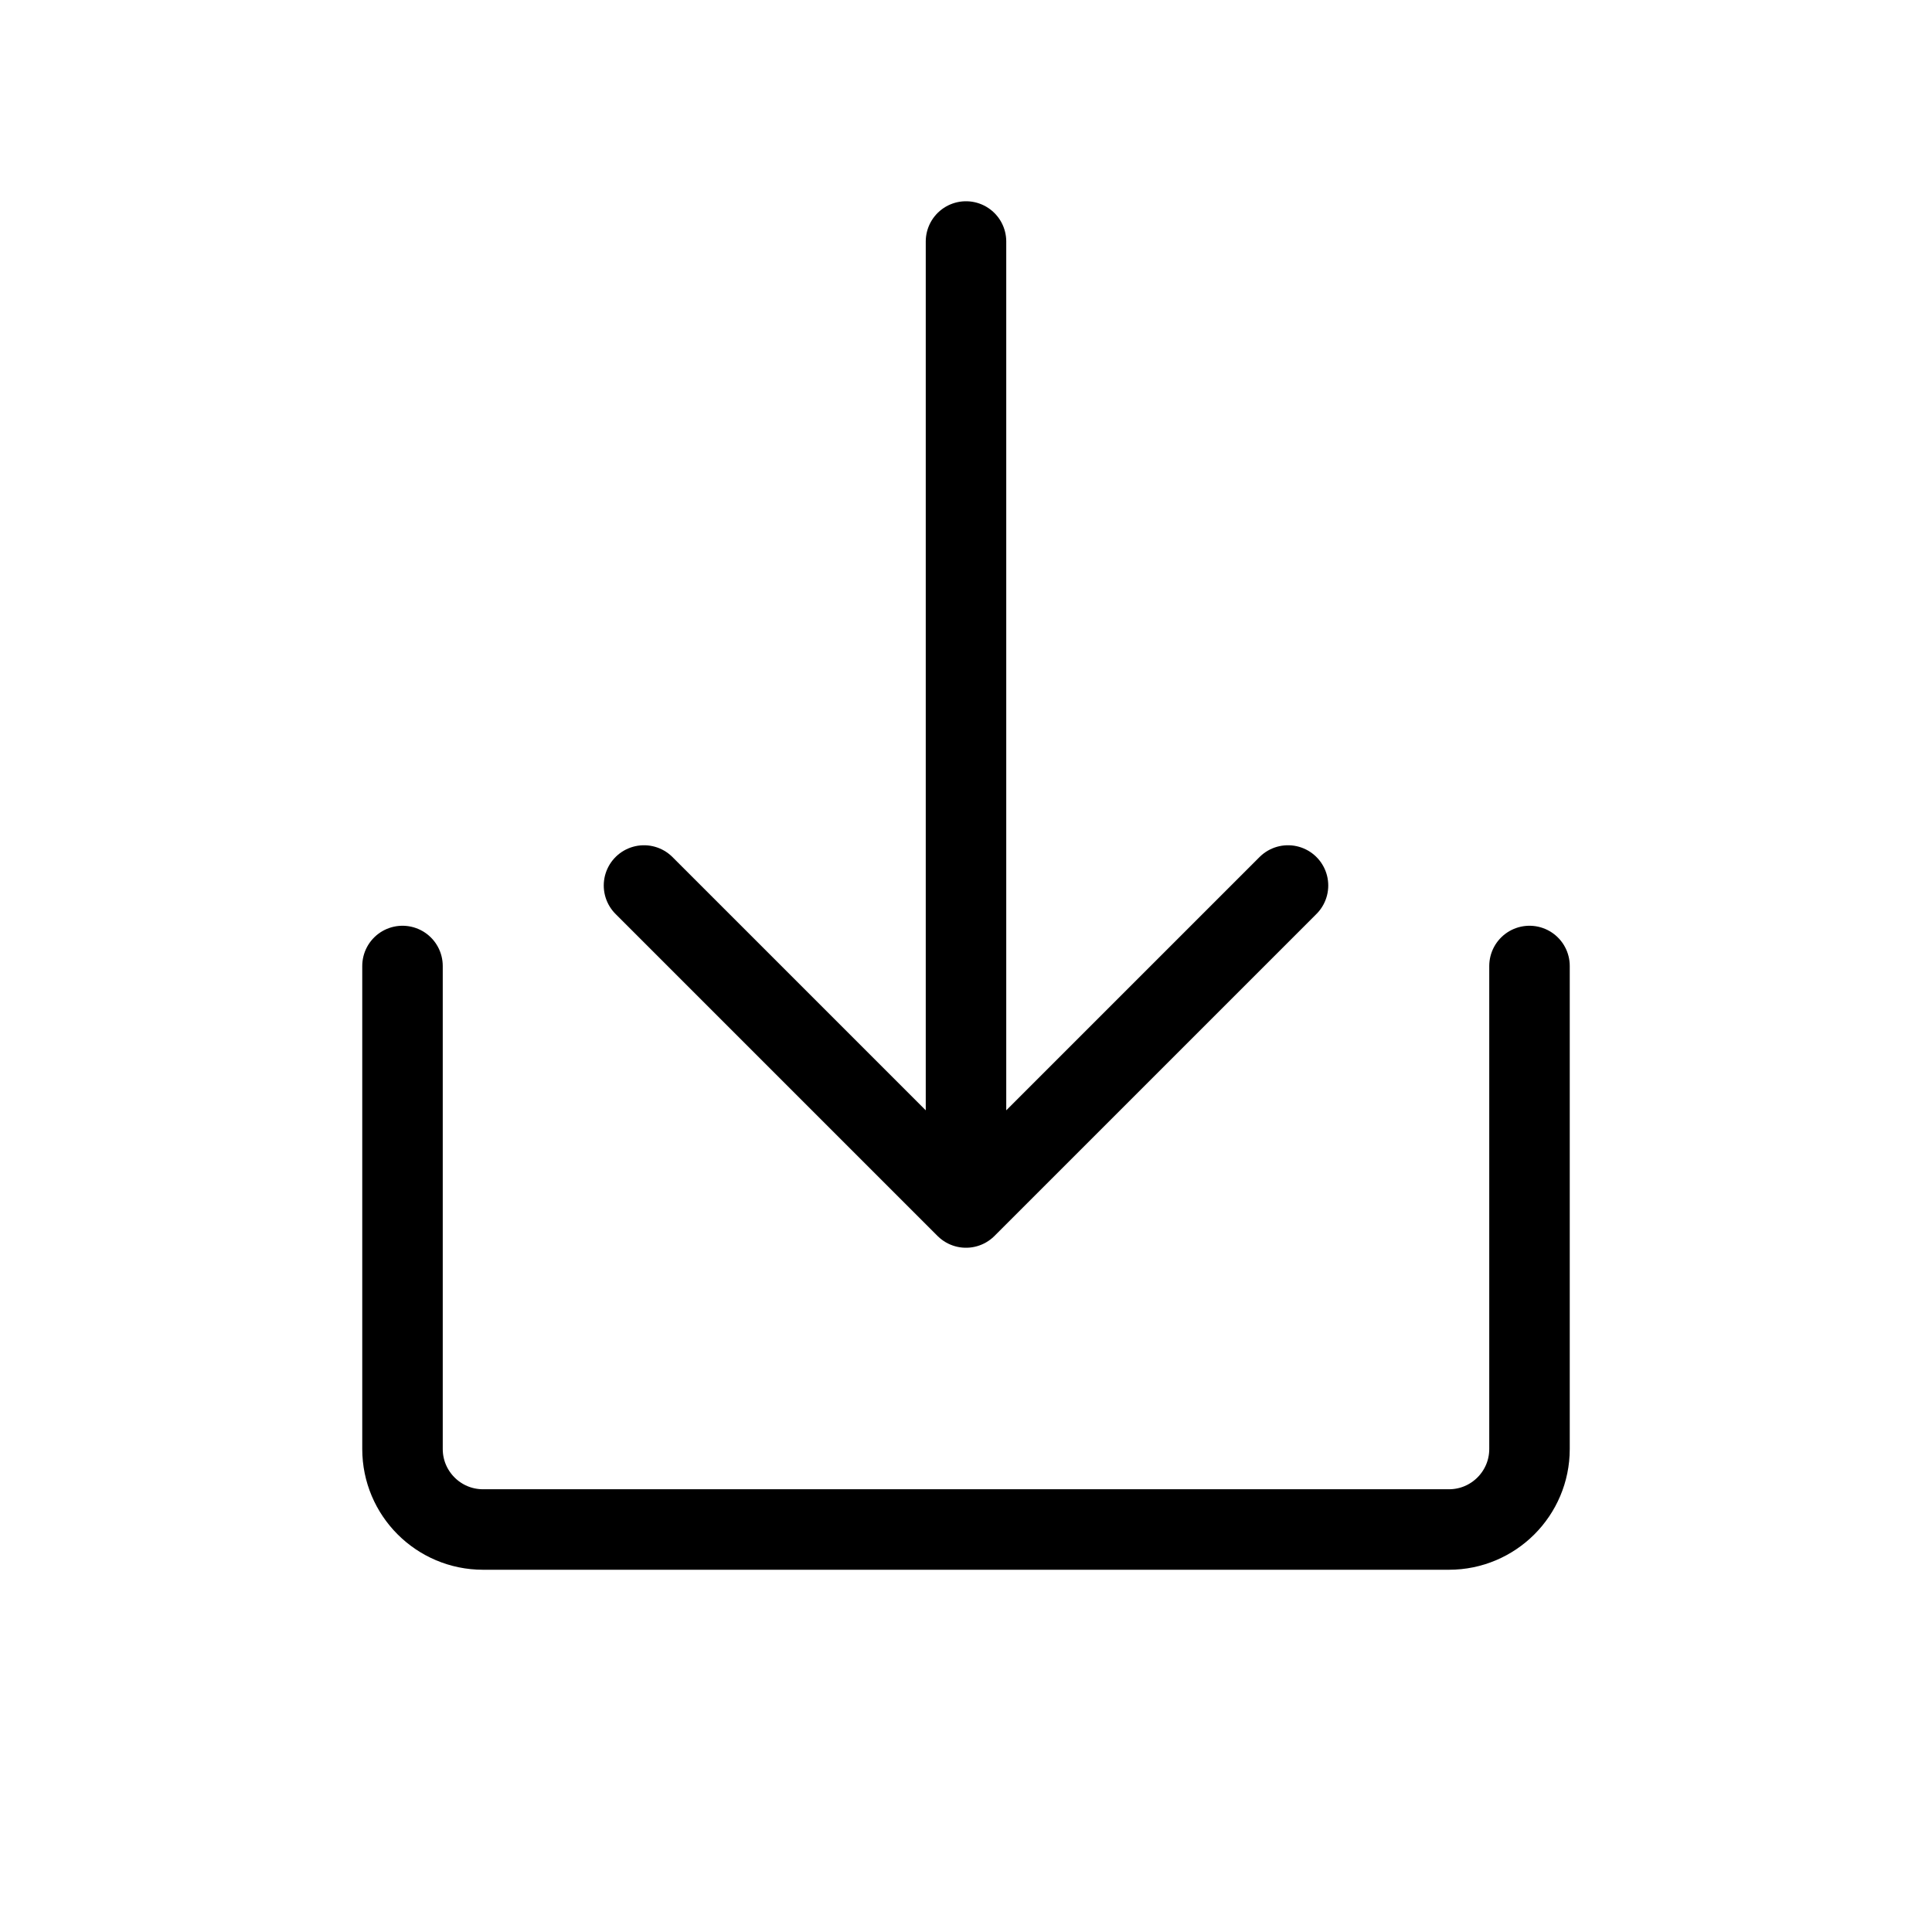
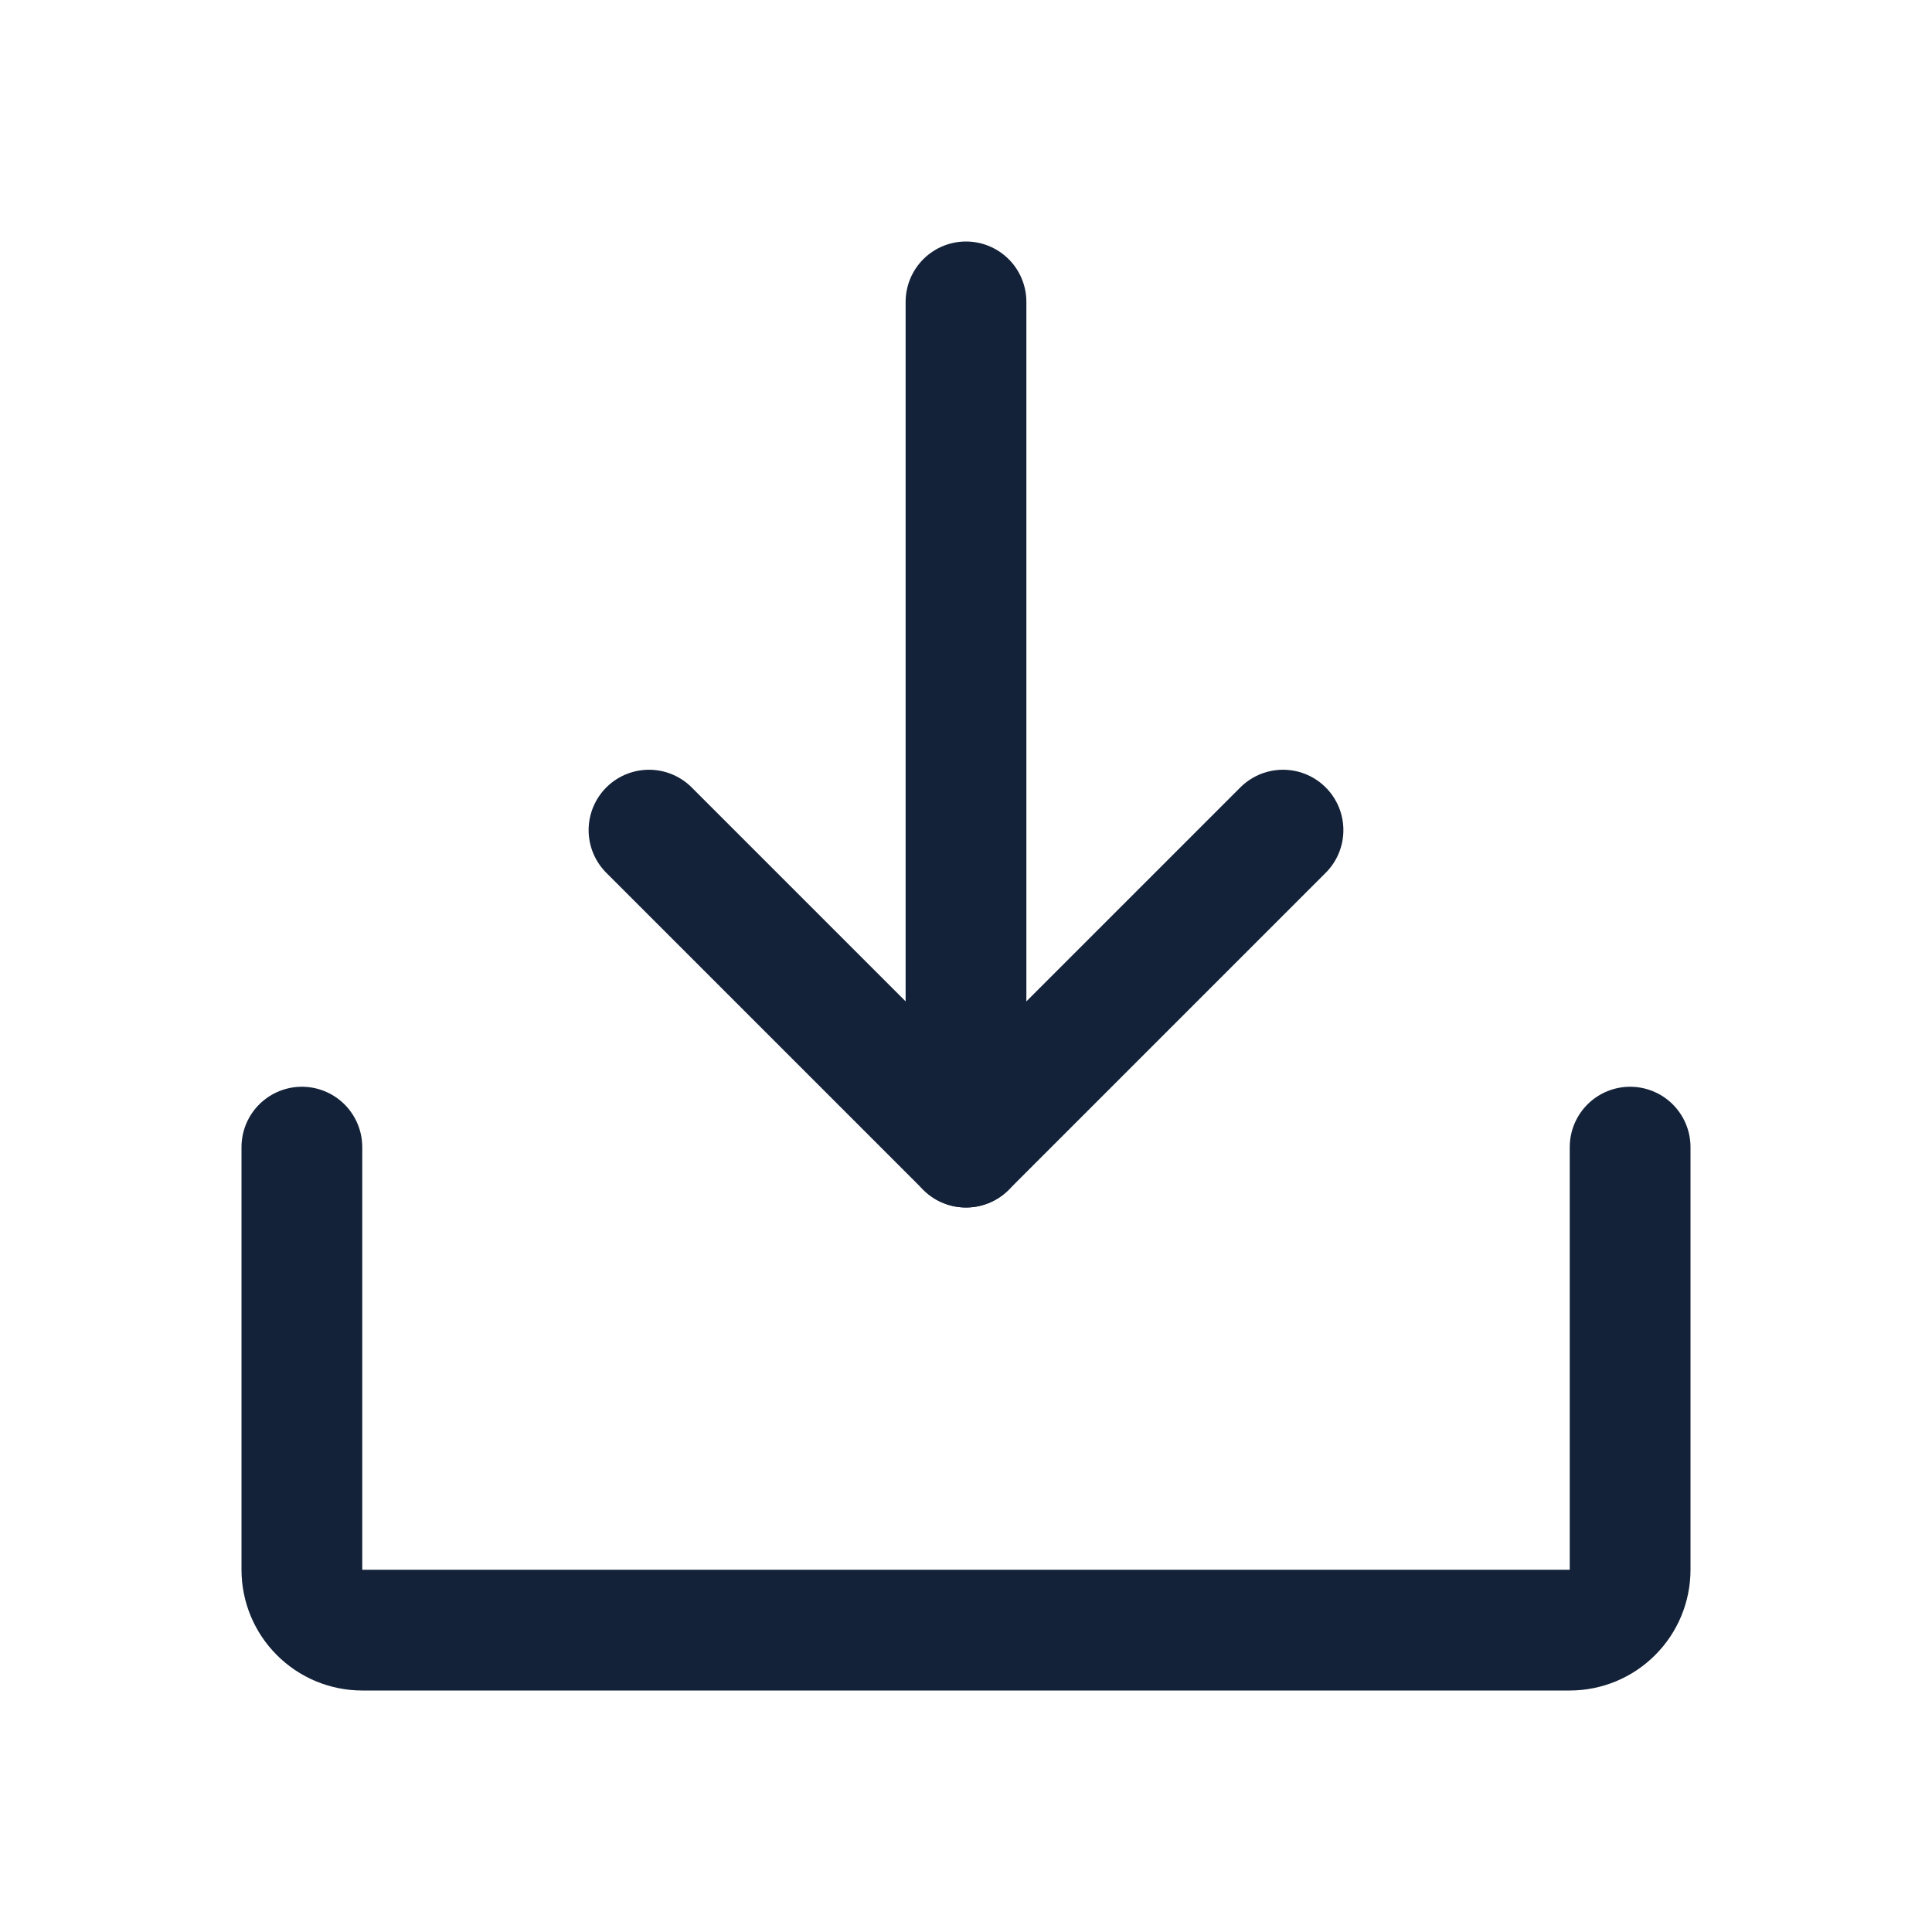
- <svg xmlns="http://www.w3.org/2000/svg" width="800px" height="800px" viewBox="0 0 24 24" fill="none">
-   <rect width="24" height="24" />
-   <path d="M5 12V18C5 18.552 5.448 19 6 19H18C18.552 19 19 18.552 19 18V12" stroke="#000000" stroke-linecap="round" stroke-linejoin="round" />
-   <path d="M12 3L12 15M12 15L16 11M12 15L8 11" stroke="#000000" stroke-linecap="round" stroke-linejoin="round" />
+ <svg xmlns="http://www.w3.org/2000/svg" width="24" height="24" viewBox="0 0 24 24" fill="none">
+   <path d="M8.062 10.312L12 14.25L15.938 10.312" stroke-width="1.5" stroke-linecap="round" stroke-linejoin="round" stroke="#132238" />
+   <path d="M12 3.75V14.25" stroke-width="1.5" stroke-linecap="round" stroke-linejoin="round" stroke="#132238" />
+   <path d="M20.25 14.25V19.5C20.25 19.699 20.171 19.89 20.03 20.03C19.89 20.171 19.699 20.25 19.5 20.25H4.5C4.301 20.25 4.11 20.171 3.97 20.03C3.829 19.89 3.75 19.699 3.75 19.5V14.25" stroke-width="1.5" stroke-linecap="round" stroke-linejoin="round" stroke="#132238" />
</svg>
